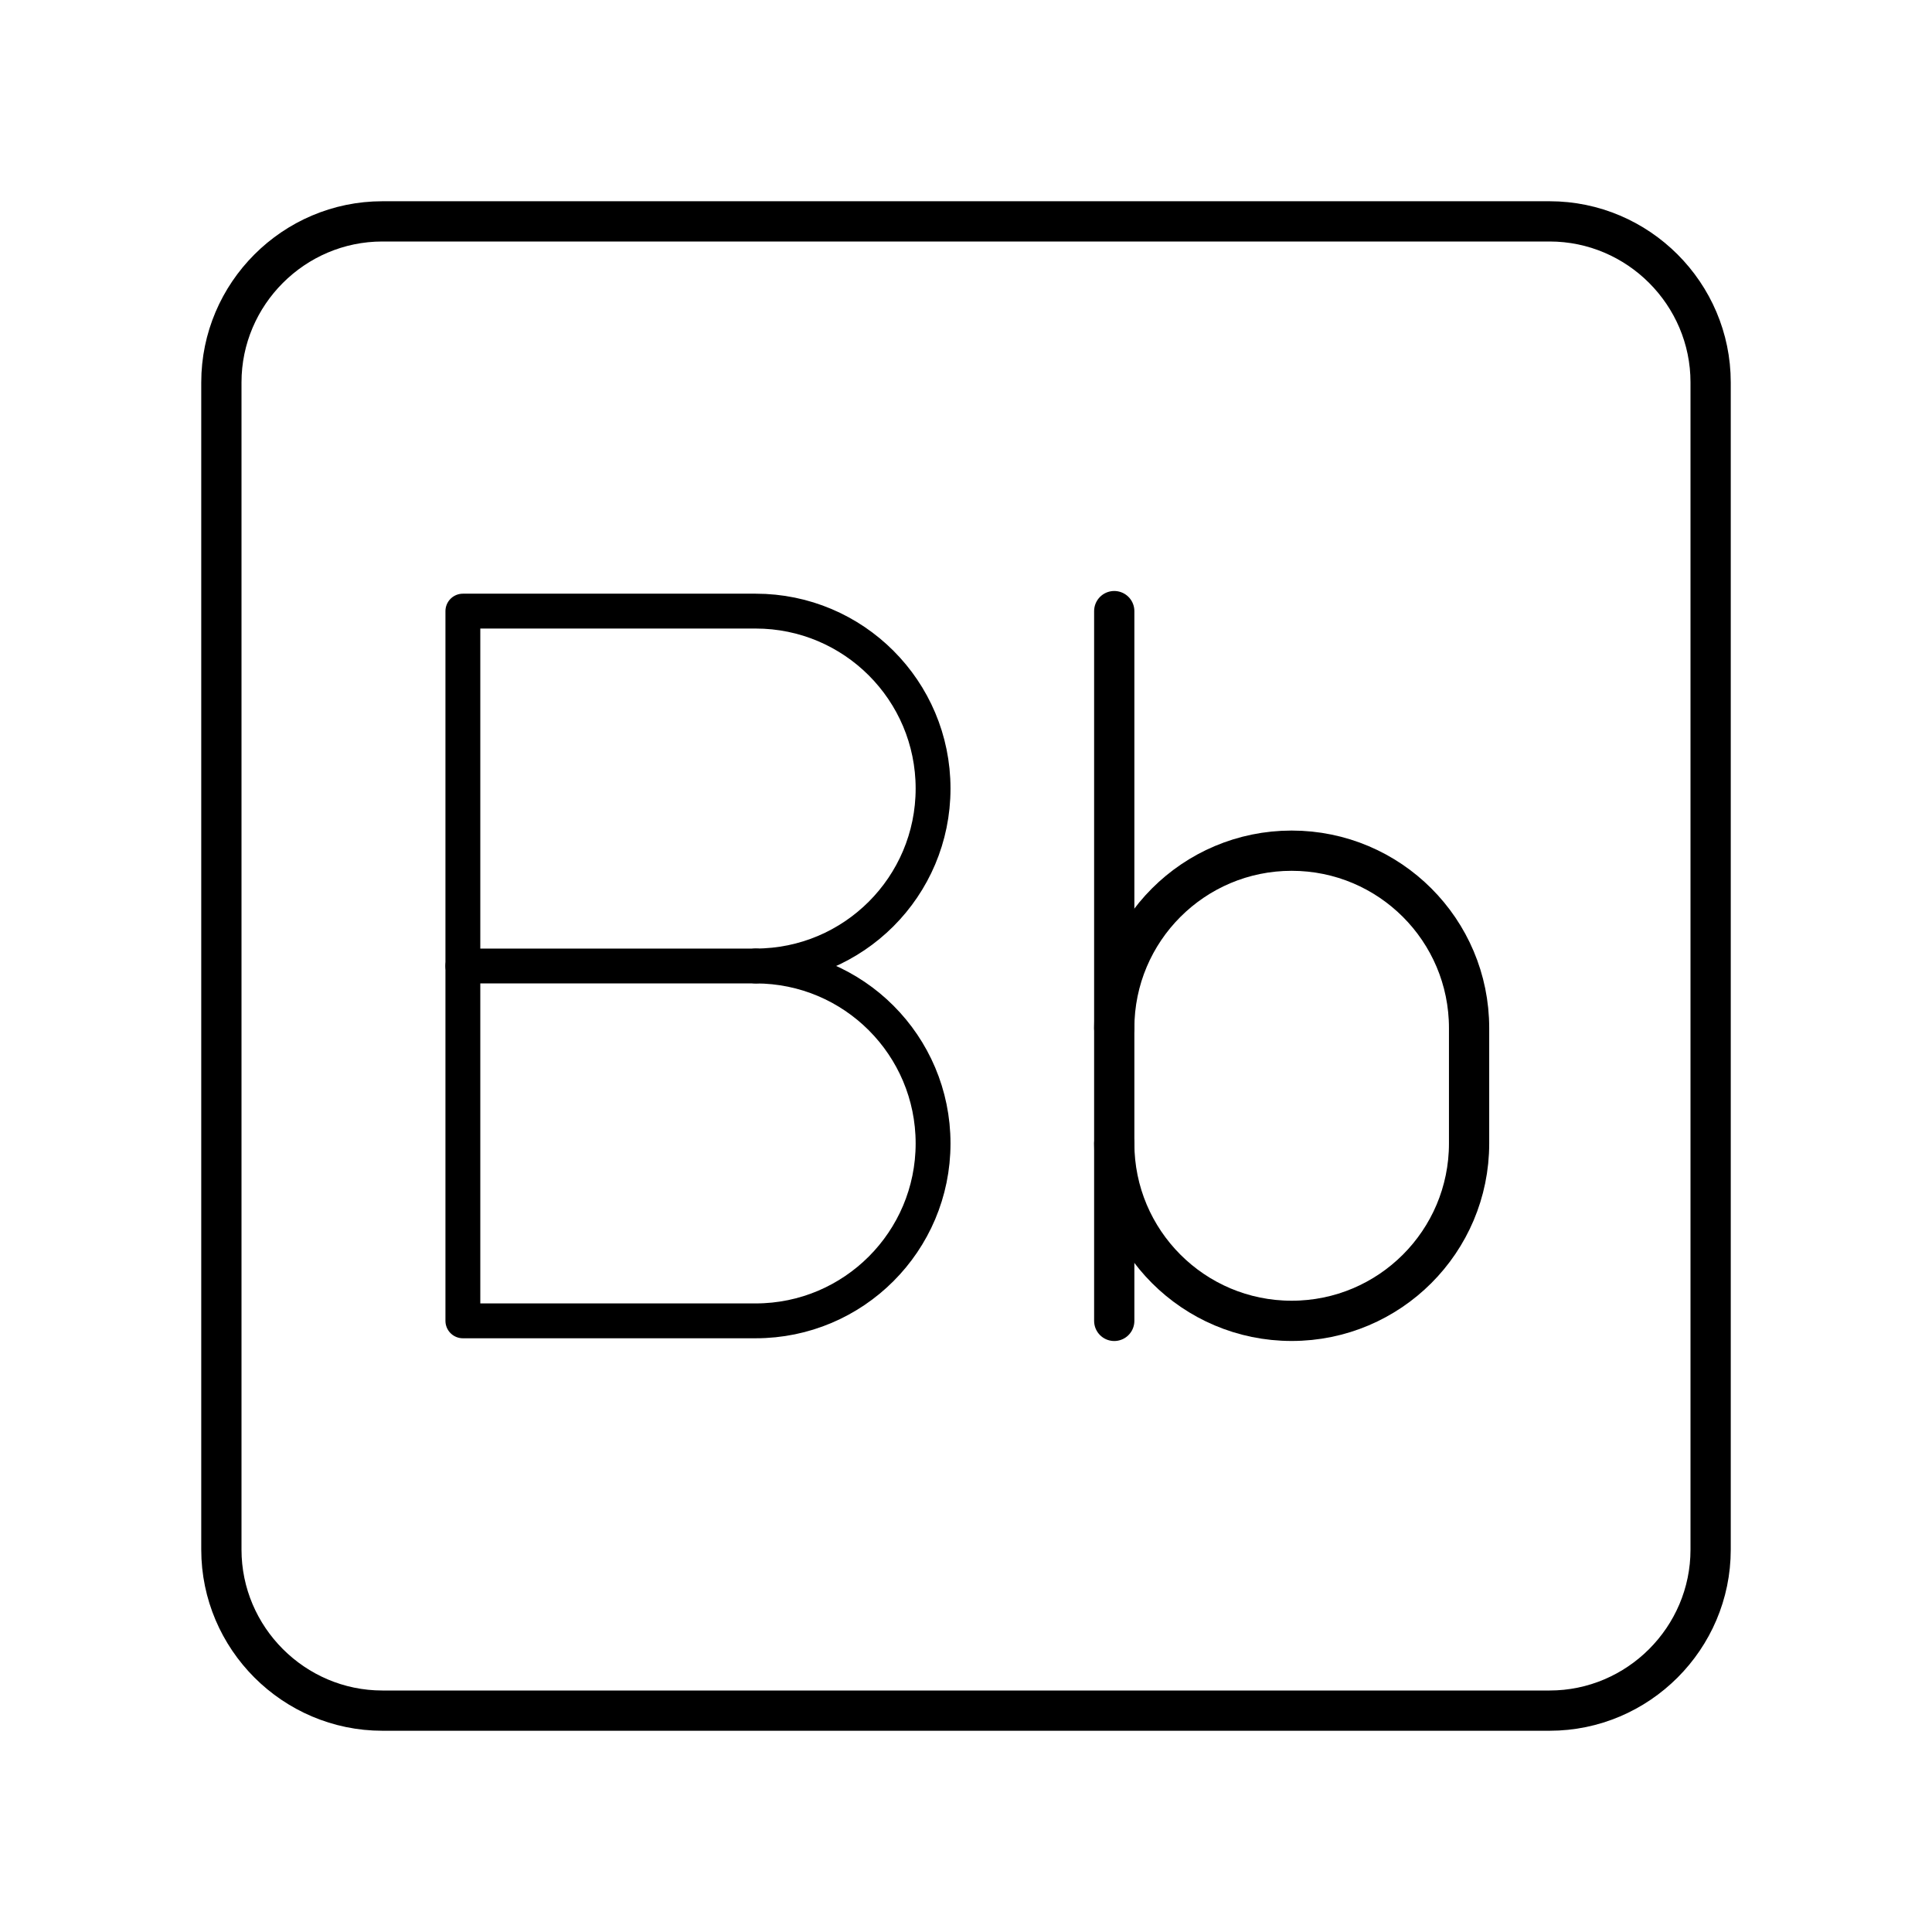
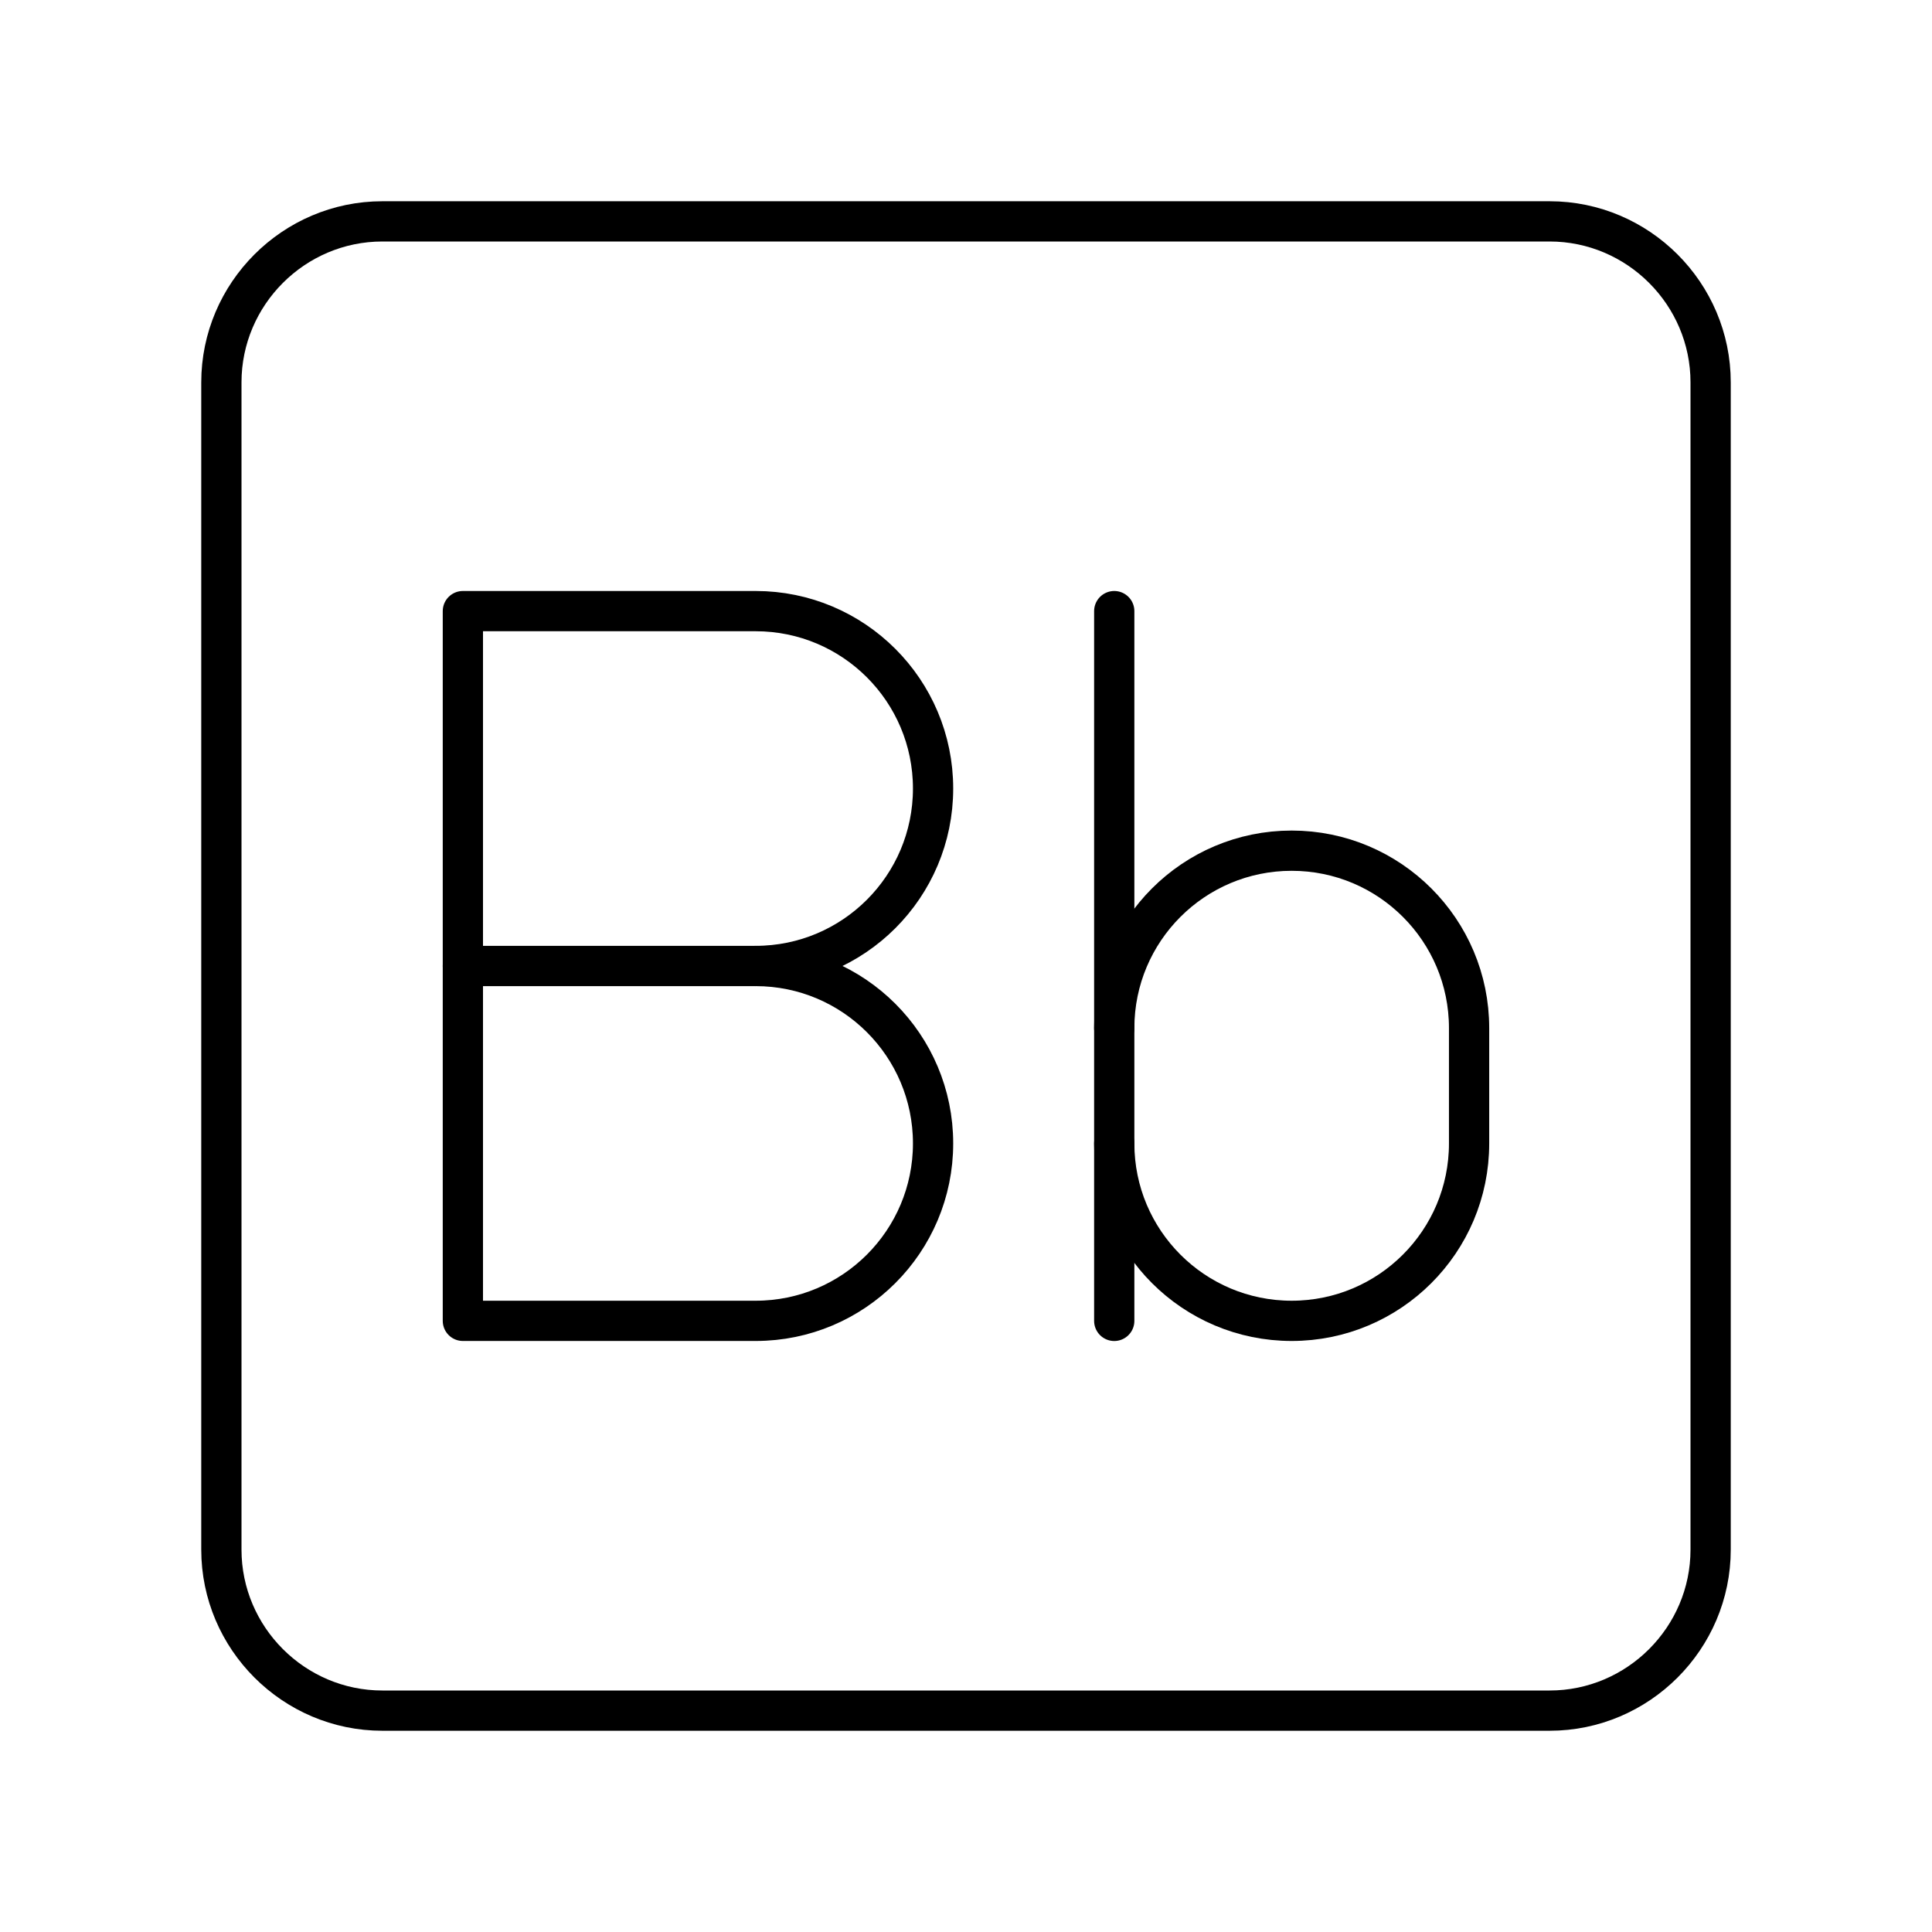
<svg xmlns="http://www.w3.org/2000/svg" id="a" viewBox="0 0 48 48">
  <defs>
-     <style>.c{stroke-width:.866px;}.c,.d{fill:none;stroke:#000;stroke-linecap:round;stroke-linejoin:round;}</style>
+     <style>.b{fill:none;stroke:#000;stroke-linecap:round;stroke-linejoin:round;}</style>
  </defs>
-   <path class="d" d="M38.5,42.5H9.5c-2.2,0-4-1.8-4-4V9.5c0-2.2,1.8-4,4-4h29c2.2,0,4,1.8,4,4v29c0,2.2-1.8,4-4,4Z" />
-   <path class="d" d="M27.683,25.543c0-2.435,1.974-4.408,4.408-4.408h0c2.435,0,4.408,1.974,4.408,4.408v2.865c0,2.435-1.974,4.408-4.408,4.408h0c-2.435,0-4.408-1.974-4.408-4.408" />
-   <line class="d" x1="27.683" y1="32.817" x2="27.683" y2="15.183" />
-   <path class="c" d="M18.774,24c2.435,0,4.408,1.974,4.408,4.408s-1.974,4.408-4.408,4.408h-7.274V15.183h7.274c2.435,0,4.408,1.974,4.408,4.408s-1.974,4.408-4.408,4.408h0Z" />
-   <line class="c" x1="18.774" y1="24" x2="11.5" y2="24" />
+   <path class="b" d="M38.5,42.5H9.5c-2.2,0-4-1.8-4-4V9.5c0-2.2,1.8-4,4-4h29c2.2,0,4,1.8,4,4v29c0,2.2-1.8,4-4,4Z" />
+   <path class="b" d="M27.683,25.543c0-2.435,1.974-4.408,4.408-4.408h0c2.435,0,4.408,1.974,4.408,4.408v2.865c0,2.435-1.974,4.408-4.408,4.408h0c-2.435,0-4.408-1.974-4.408-4.408" />
+   <line class="b" x1="27.683" y1="32.817" x2="27.683" y2="15.183" />
+   <path class="b" d="M18.774,24c2.435,0,4.408,1.974,4.408,4.408s-1.974,4.408-4.408,4.408h-7.274V15.183h7.274c2.435,0,4.408,1.974,4.408,4.408s-1.974,4.408-4.408,4.408h0v0Z" />
+   <line class="b" x1="18.774" y1="24" x2="11.5" y2="24" />
</svg>
